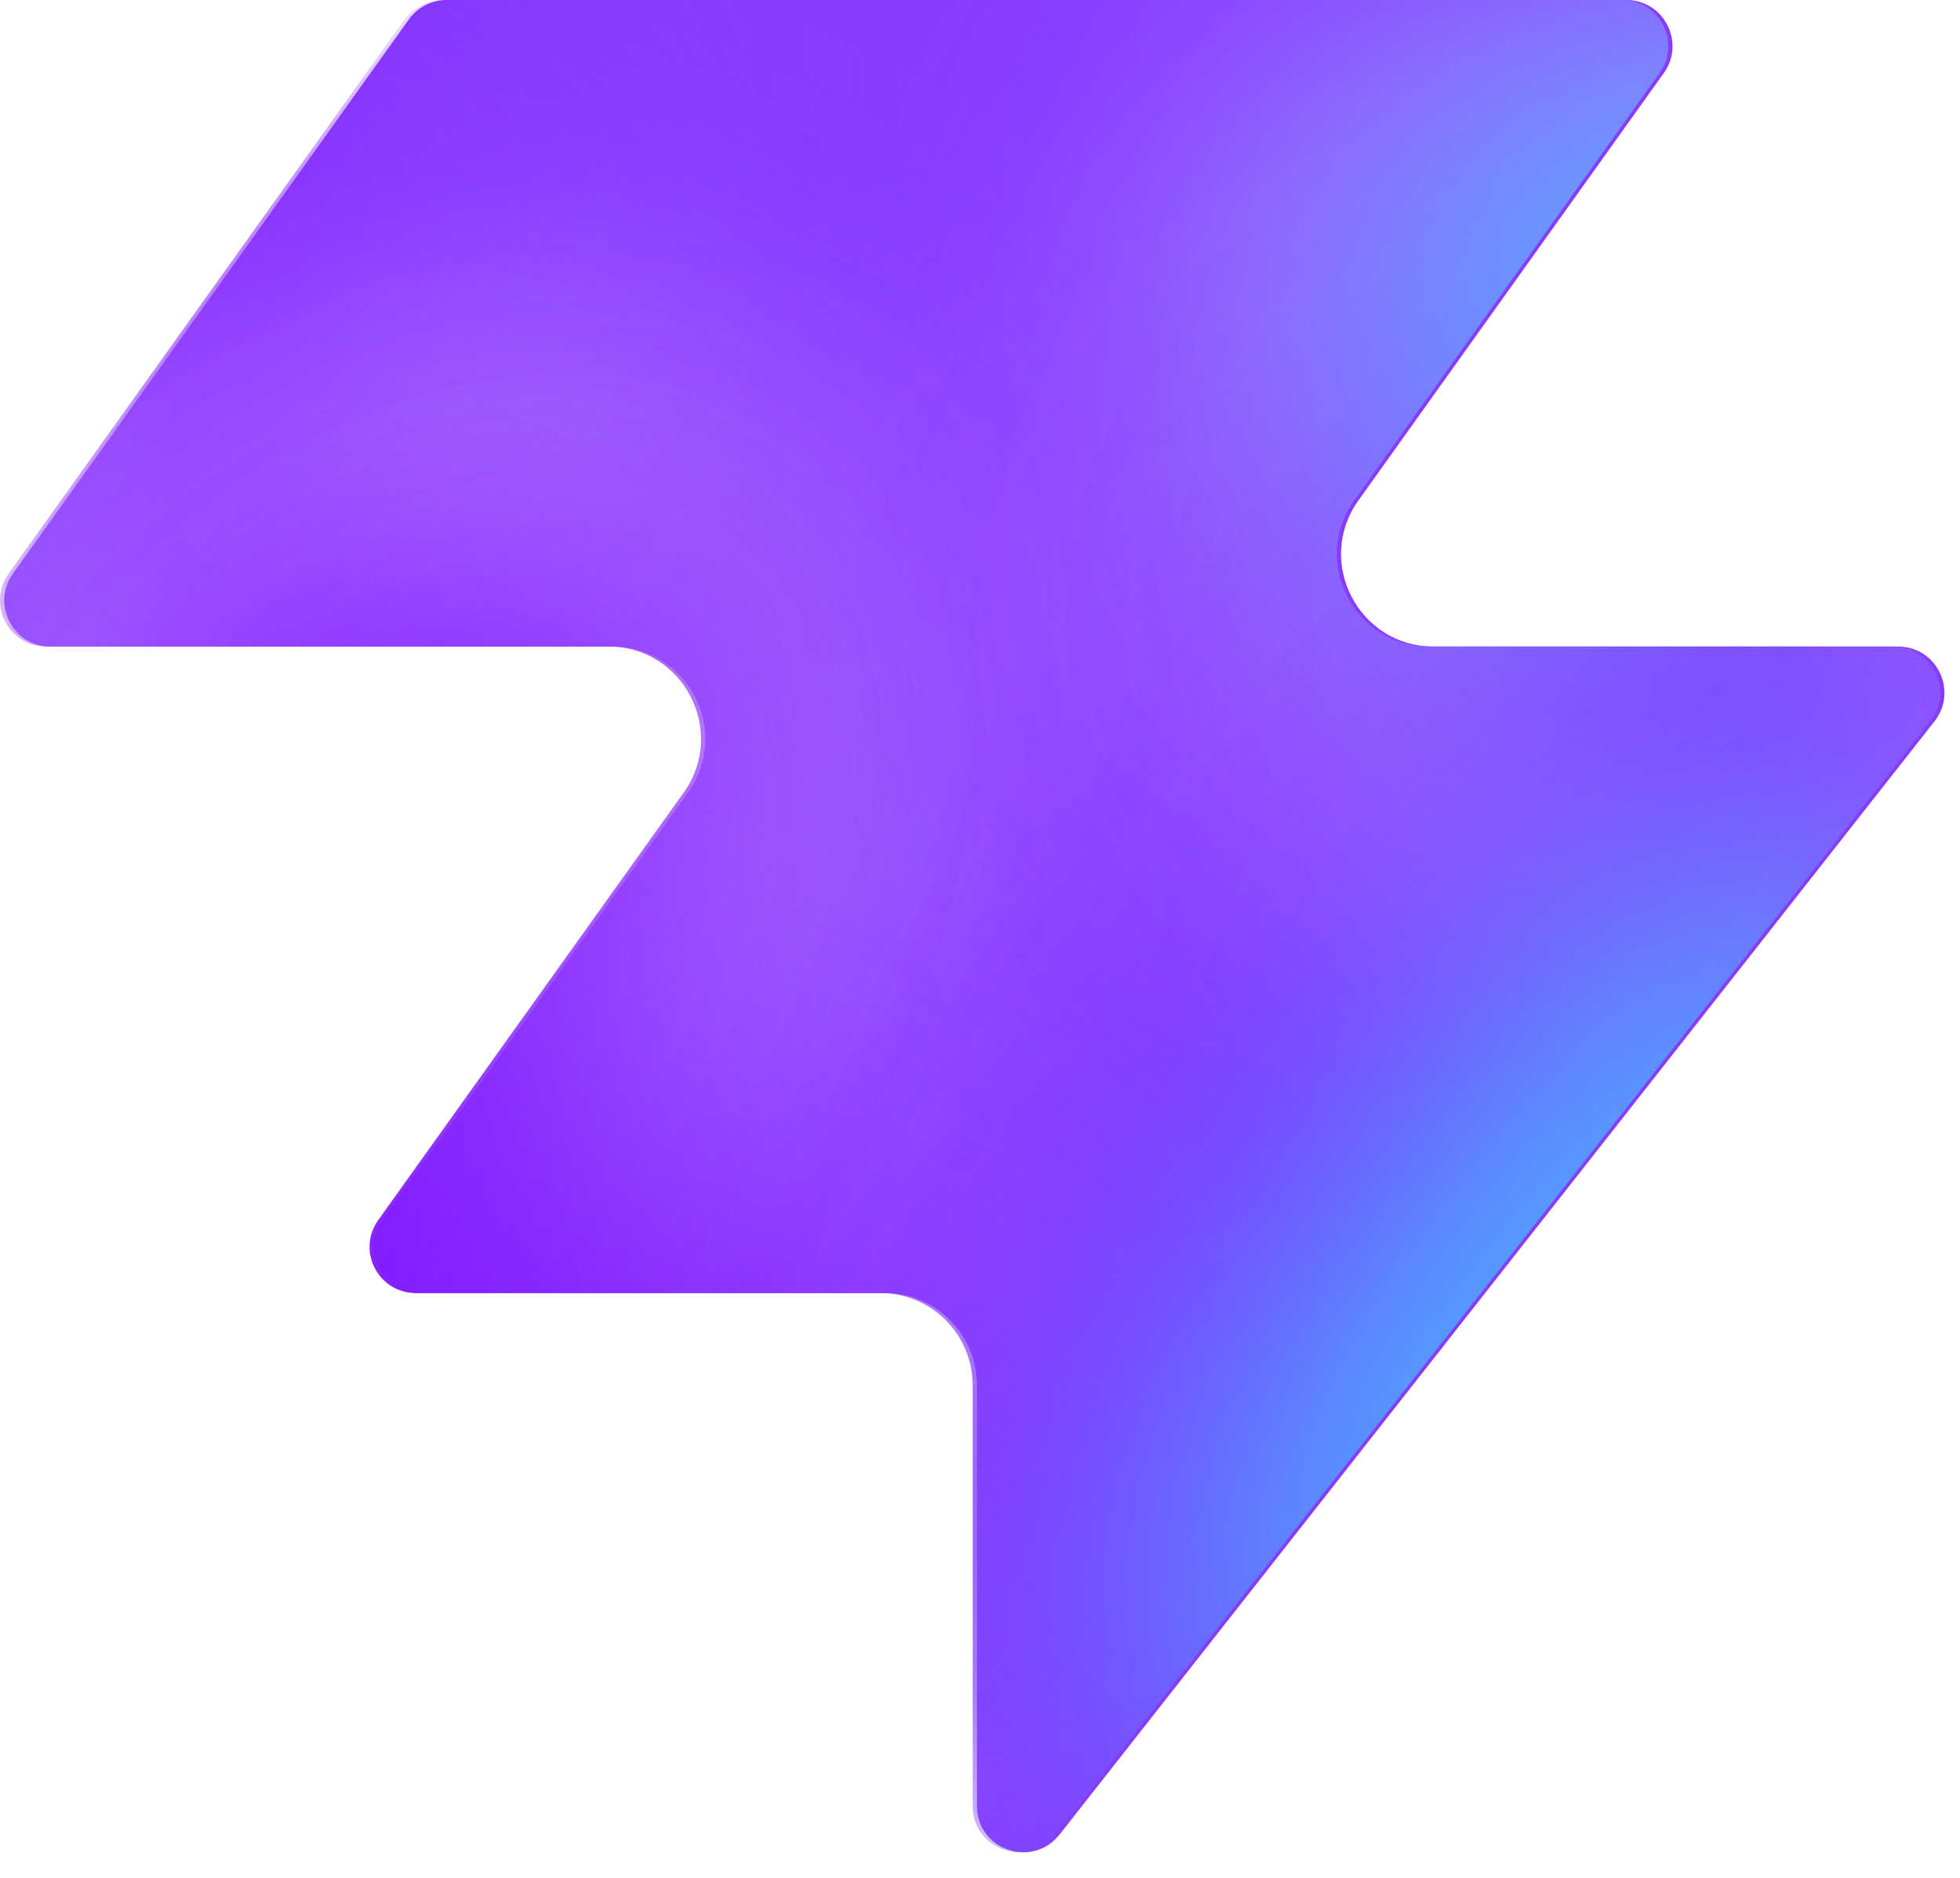
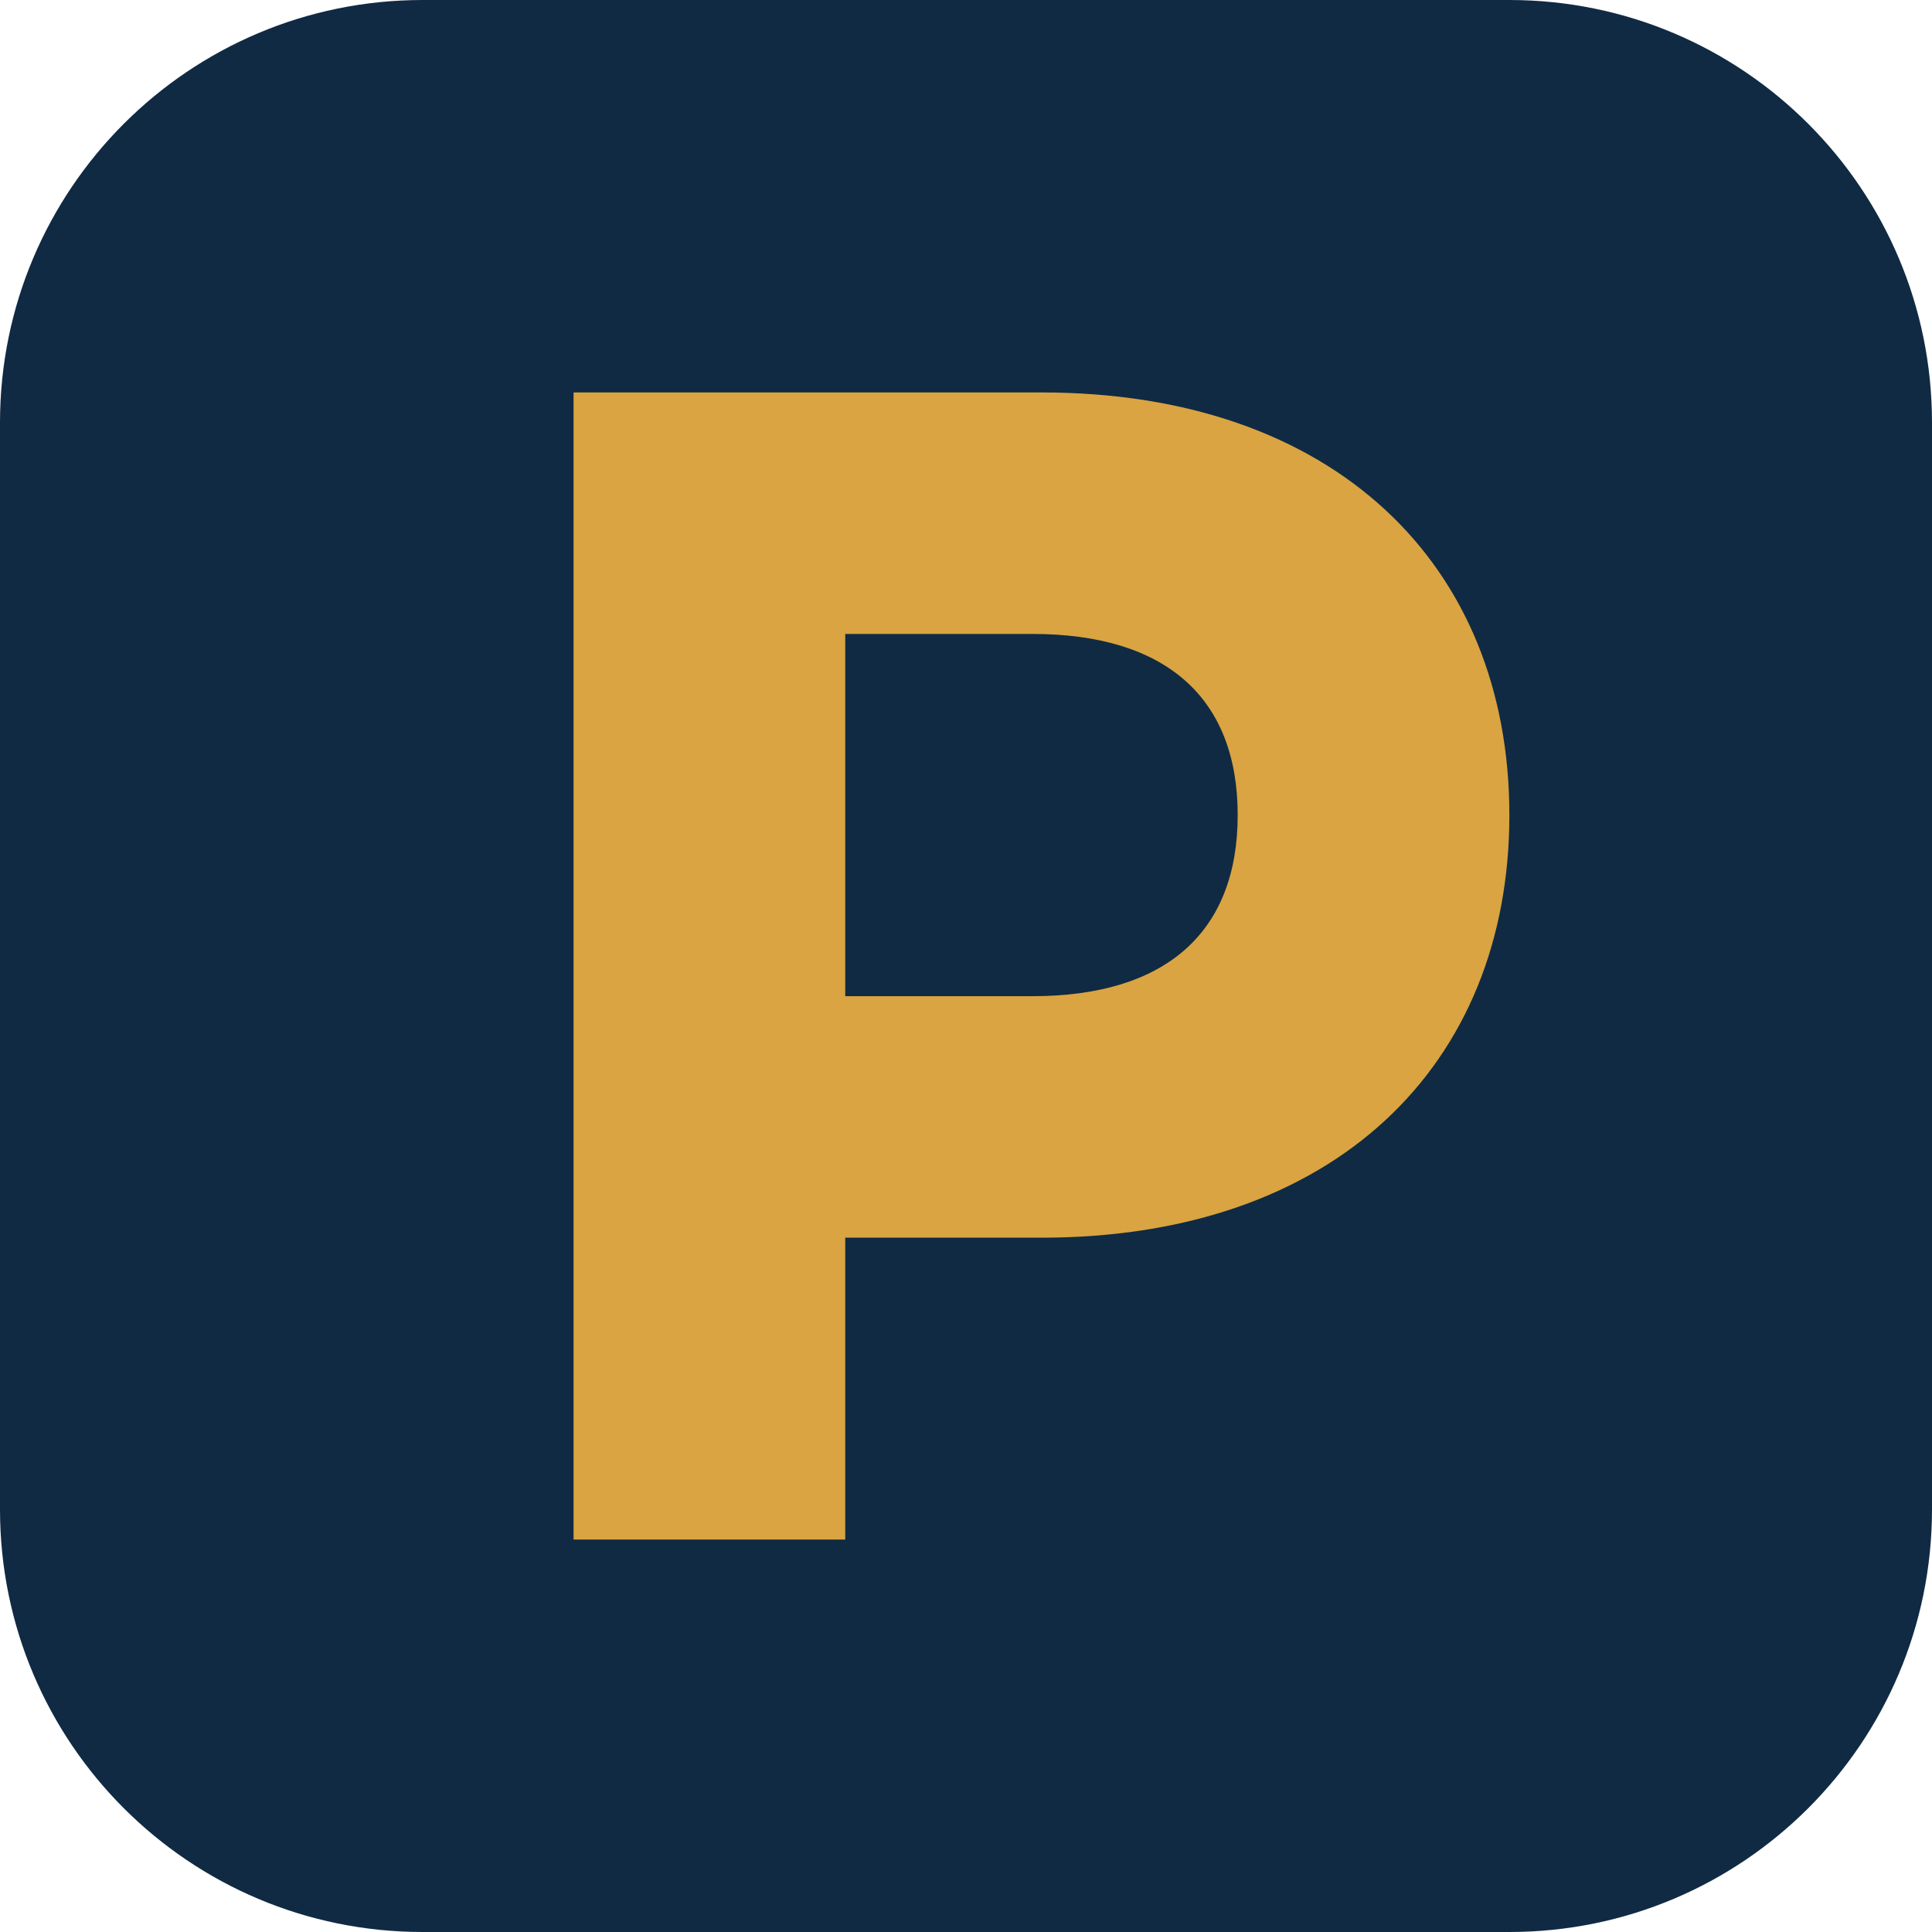
- <svg xmlns="http://www.w3.org/2000/svg" width="48" height="46" fill="none" viewBox="0 0 48 46">
-   <path fill="#863bff" d="M25.946 44.938c-.664.845-2.021.375-2.021-.698V33.937a2.26 2.26 0 0 0-2.262-2.262H10.287c-.92 0-1.456-1.04-.92-1.788l7.48-10.471c1.07-1.497 0-3.578-1.842-3.578H1.237c-.92 0-1.456-1.04-.92-1.788L10.013.474c.214-.297.556-.474.92-.474h28.894c.92 0 1.456 1.04.92 1.788l-7.48 10.471c-1.07 1.498 0 3.579 1.842 3.579h11.377c.943 0 1.473 1.088.89 1.83L25.947 44.94z" style="fill:#863bff;fill:color(display-p3 .525 .23 1);fill-opacity:1" />
-   <mask id="a" width="48" height="46" x="0" y="0" maskUnits="userSpaceOnUse" style="mask-type:alpha">
-     <path fill="#000" d="M25.842 44.938c-.664.844-2.021.375-2.021-.698V33.937a2.26 2.26 0 0 0-2.262-2.262H10.183c-.92 0-1.456-1.04-.92-1.788l7.48-10.471c1.07-1.498 0-3.579-1.842-3.579H1.133c-.92 0-1.456-1.04-.92-1.787L9.91.473c.214-.297.556-.474.92-.474h28.894c.92 0 1.456 1.04.92 1.788l-7.48 10.471c-1.07 1.498 0 3.578 1.842 3.578h11.377c.943 0 1.473 1.088.89 1.832L25.843 44.94z" style="fill:#000;fill-opacity:1" />
-   </mask>
-   <g mask="url(#a)">
-     <g filter="url(#b)">
-       <ellipse cx="5.508" cy="14.704" fill="#ede6ff" rx="5.508" ry="14.704" style="fill:#ede6ff;fill:color(display-p3 .927 .903 1);fill-opacity:1" transform="matrix(.00324 1 1 -.00324 -4.47 31.516)" />
-     </g>
-     <g filter="url(#c)">
-       <ellipse cx="10.399" cy="29.851" fill="#ede6ff" rx="10.399" ry="29.851" style="fill:#ede6ff;fill:color(display-p3 .927 .903 1);fill-opacity:1" transform="matrix(.00324 1 1 -.00324 -39.328 7.883)" />
-     </g>
-     <g filter="url(#d)">
-       <ellipse cx="5.508" cy="30.487" fill="#7e14ff" rx="5.508" ry="30.487" style="fill:#7e14ff;fill:color(display-p3 .492 .077 1);fill-opacity:1" transform="rotate(89.814 -25.913 -14.639)scale(1 -1)" />
-     </g>
-     <g filter="url(#e)">
-       <ellipse cx="5.508" cy="30.599" fill="#7e14ff" rx="5.508" ry="30.599" style="fill:#7e14ff;fill:color(display-p3 .492 .077 1);fill-opacity:1" transform="rotate(89.814 -32.644 -3.334)scale(1 -1)" />
-     </g>
-     <g filter="url(#f)">
-       <ellipse cx="5.508" cy="30.599" fill="#7e14ff" rx="5.508" ry="30.599" style="fill:#7e14ff;fill:color(display-p3 .492 .077 1);fill-opacity:1" transform="matrix(.00324 1 1 -.00324 -34.34 30.47)" />
-     </g>
-     <g filter="url(#g)">
-       <ellipse cx="14.072" cy="22.078" fill="#ede6ff" rx="14.072" ry="22.078" style="fill:#ede6ff;fill:color(display-p3 .927 .903 1);fill-opacity:1" transform="rotate(93.35 24.506 48.493)scale(-1 1)" />
-     </g>
-     <g filter="url(#h)">
-       <ellipse cx="3.47" cy="21.501" fill="#7e14ff" rx="3.47" ry="21.501" style="fill:#7e14ff;fill:color(display-p3 .492 .077 1);fill-opacity:1" transform="rotate(89.009 28.708 47.59)scale(-1 1)" />
-     </g>
-     <g filter="url(#i)">
-       <ellipse cx="3.47" cy="21.501" fill="#7e14ff" rx="3.47" ry="21.501" style="fill:#7e14ff;fill:color(display-p3 .492 .077 1);fill-opacity:1" transform="rotate(89.009 28.708 47.59)scale(-1 1)" />
-     </g>
-     <g filter="url(#j)">
-       <ellipse cx=".387" cy="8.972" fill="#7e14ff" rx="4.407" ry="29.108" style="fill:#7e14ff;fill:color(display-p3 .492 .077 1);fill-opacity:1" transform="rotate(39.51 .387 8.972)" />
-     </g>
-     <g filter="url(#k)">
-       <ellipse cx="47.523" cy="-6.092" fill="#7e14ff" rx="4.407" ry="29.108" style="fill:#7e14ff;fill:color(display-p3 .492 .077 1);fill-opacity:1" transform="rotate(37.892 47.523 -6.092)" />
-     </g>
-     <g filter="url(#l)">
-       <ellipse cx="41.412" cy="6.333" fill="#47bfff" rx="5.971" ry="9.665" style="fill:#47bfff;fill:color(display-p3 .28 .748 1);fill-opacity:1" transform="rotate(37.892 41.412 6.333)" />
-     </g>
-     <g filter="url(#m)">
-       <ellipse cx="-1.879" cy="38.332" fill="#7e14ff" rx="4.407" ry="29.108" style="fill:#7e14ff;fill:color(display-p3 .492 .077 1);fill-opacity:1" transform="rotate(37.892 -1.88 38.332)" />
-     </g>
-     <g filter="url(#n)">
-       <ellipse cx="-1.879" cy="38.332" fill="#7e14ff" rx="4.407" ry="29.108" style="fill:#7e14ff;fill:color(display-p3 .492 .077 1);fill-opacity:1" transform="rotate(37.892 -1.88 38.332)" />
-     </g>
-     <g filter="url(#o)">
-       <ellipse cx="35.651" cy="29.907" fill="#7e14ff" rx="4.407" ry="29.108" style="fill:#7e14ff;fill:color(display-p3 .492 .077 1);fill-opacity:1" transform="rotate(37.892 35.651 29.907)" />
-     </g>
-     <g filter="url(#p)">
-       <ellipse cx="38.418" cy="32.4" fill="#47bfff" rx="5.971" ry="15.297" style="fill:#47bfff;fill:color(display-p3 .28 .748 1);fill-opacity:1" transform="rotate(37.892 38.418 32.4)" />
-     </g>
-   </g>
-   <defs>
-     <filter id="b" width="60.045" height="41.654" x="-19.77" y="16.149" color-interpolation-filters="sRGB" filterUnits="userSpaceOnUse">
-       <feFlood flood-opacity="0" result="BackgroundImageFix" />
-       <feBlend in="SourceGraphic" in2="BackgroundImageFix" result="shape" />
-       <feGaussianBlur result="effect1_foregroundBlur_2002_17158" stdDeviation="7.659" />
-     </filter>
-     <filter id="c" width="90.34" height="51.437" x="-54.613" y="-7.533" color-interpolation-filters="sRGB" filterUnits="userSpaceOnUse">
-       <feFlood flood-opacity="0" result="BackgroundImageFix" />
-       <feBlend in="SourceGraphic" in2="BackgroundImageFix" result="shape" />
-       <feGaussianBlur result="effect1_foregroundBlur_2002_17158" stdDeviation="7.659" />
-     </filter>
-     <filter id="d" width="79.355" height="29.4" x="-49.64" y="2.03" color-interpolation-filters="sRGB" filterUnits="userSpaceOnUse">
-       <feFlood flood-opacity="0" result="BackgroundImageFix" />
-       <feBlend in="SourceGraphic" in2="BackgroundImageFix" result="shape" />
-       <feGaussianBlur result="effect1_foregroundBlur_2002_17158" stdDeviation="4.596" />
-     </filter>
-     <filter id="e" width="79.579" height="29.4" x="-45.045" y="20.029" color-interpolation-filters="sRGB" filterUnits="userSpaceOnUse">
-       <feFlood flood-opacity="0" result="BackgroundImageFix" />
-       <feBlend in="SourceGraphic" in2="BackgroundImageFix" result="shape" />
-       <feGaussianBlur result="effect1_foregroundBlur_2002_17158" stdDeviation="4.596" />
-     </filter>
-     <filter id="f" width="79.579" height="29.4" x="-43.513" y="21.178" color-interpolation-filters="sRGB" filterUnits="userSpaceOnUse">
-       <feFlood flood-opacity="0" result="BackgroundImageFix" />
-       <feBlend in="SourceGraphic" in2="BackgroundImageFix" result="shape" />
-       <feGaussianBlur result="effect1_foregroundBlur_2002_17158" stdDeviation="4.596" />
-     </filter>
-     <filter id="g" width="74.749" height="58.852" x="15.756" y="-17.901" color-interpolation-filters="sRGB" filterUnits="userSpaceOnUse">
-       <feFlood flood-opacity="0" result="BackgroundImageFix" />
-       <feBlend in="SourceGraphic" in2="BackgroundImageFix" result="shape" />
-       <feGaussianBlur result="effect1_foregroundBlur_2002_17158" stdDeviation="7.659" />
-     </filter>
-     <filter id="h" width="61.377" height="25.362" x="23.548" y="2.284" color-interpolation-filters="sRGB" filterUnits="userSpaceOnUse">
-       <feFlood flood-opacity="0" result="BackgroundImageFix" />
-       <feBlend in="SourceGraphic" in2="BackgroundImageFix" result="shape" />
-       <feGaussianBlur result="effect1_foregroundBlur_2002_17158" stdDeviation="4.596" />
-     </filter>
-     <filter id="i" width="61.377" height="25.362" x="23.548" y="2.284" color-interpolation-filters="sRGB" filterUnits="userSpaceOnUse">
-       <feFlood flood-opacity="0" result="BackgroundImageFix" />
-       <feBlend in="SourceGraphic" in2="BackgroundImageFix" result="shape" />
-       <feGaussianBlur result="effect1_foregroundBlur_2002_17158" stdDeviation="4.596" />
-     </filter>
-     <filter id="j" width="56.045" height="63.649" x="-27.636" y="-22.853" color-interpolation-filters="sRGB" filterUnits="userSpaceOnUse">
-       <feFlood flood-opacity="0" result="BackgroundImageFix" />
-       <feBlend in="SourceGraphic" in2="BackgroundImageFix" result="shape" />
-       <feGaussianBlur result="effect1_foregroundBlur_2002_17158" stdDeviation="4.596" />
-     </filter>
-     <filter id="k" width="54.814" height="64.646" x="20.116" y="-38.415" color-interpolation-filters="sRGB" filterUnits="userSpaceOnUse">
-       <feFlood flood-opacity="0" result="BackgroundImageFix" />
-       <feBlend in="SourceGraphic" in2="BackgroundImageFix" result="shape" />
-       <feGaussianBlur result="effect1_foregroundBlur_2002_17158" stdDeviation="4.596" />
-     </filter>
-     <filter id="l" width="33.541" height="35.313" x="24.641" y="-11.323" color-interpolation-filters="sRGB" filterUnits="userSpaceOnUse">
-       <feFlood flood-opacity="0" result="BackgroundImageFix" />
-       <feBlend in="SourceGraphic" in2="BackgroundImageFix" result="shape" />
-       <feGaussianBlur result="effect1_foregroundBlur_2002_17158" stdDeviation="4.596" />
-     </filter>
-     <filter id="m" width="54.814" height="64.646" x="-29.286" y="6.009" color-interpolation-filters="sRGB" filterUnits="userSpaceOnUse">
-       <feFlood flood-opacity="0" result="BackgroundImageFix" />
-       <feBlend in="SourceGraphic" in2="BackgroundImageFix" result="shape" />
-       <feGaussianBlur result="effect1_foregroundBlur_2002_17158" stdDeviation="4.596" />
-     </filter>
-     <filter id="n" width="54.814" height="64.646" x="-29.286" y="6.009" color-interpolation-filters="sRGB" filterUnits="userSpaceOnUse">
-       <feFlood flood-opacity="0" result="BackgroundImageFix" />
-       <feBlend in="SourceGraphic" in2="BackgroundImageFix" result="shape" />
-       <feGaussianBlur result="effect1_foregroundBlur_2002_17158" stdDeviation="4.596" />
-     </filter>
-     <filter id="o" width="54.814" height="64.646" x="8.244" y="-2.416" color-interpolation-filters="sRGB" filterUnits="userSpaceOnUse">
-       <feFlood flood-opacity="0" result="BackgroundImageFix" />
-       <feBlend in="SourceGraphic" in2="BackgroundImageFix" result="shape" />
-       <feGaussianBlur result="effect1_foregroundBlur_2002_17158" stdDeviation="4.596" />
-     </filter>
-     <filter id="p" width="39.409" height="43.623" x="18.713" y="10.588" color-interpolation-filters="sRGB" filterUnits="userSpaceOnUse">
-       <feFlood flood-opacity="0" result="BackgroundImageFix" />
-       <feBlend in="SourceGraphic" in2="BackgroundImageFix" result="shape" />
-       <feGaussianBlur result="effect1_foregroundBlur_2002_17158" stdDeviation="4.596" />
-     </filter>
-   </defs>
+ <svg xmlns="http://www.w3.org/2000/svg" viewBox="0 0 64 64" role="img" aria-labelledby="title">
+   <rect width="64" height="64" rx="14" fill="#102a43" />
+   <path fill="#d9a441" d="M19 13h15.5C44.2 13 50 18.7 50 27s-5.8 14-15.5 14H28v10h-9V13Zm9 8v12h6.2c4.4 0 6.8-2.1 6.8-6s-2.4-6-6.8-6H28Z" />
</svg>
